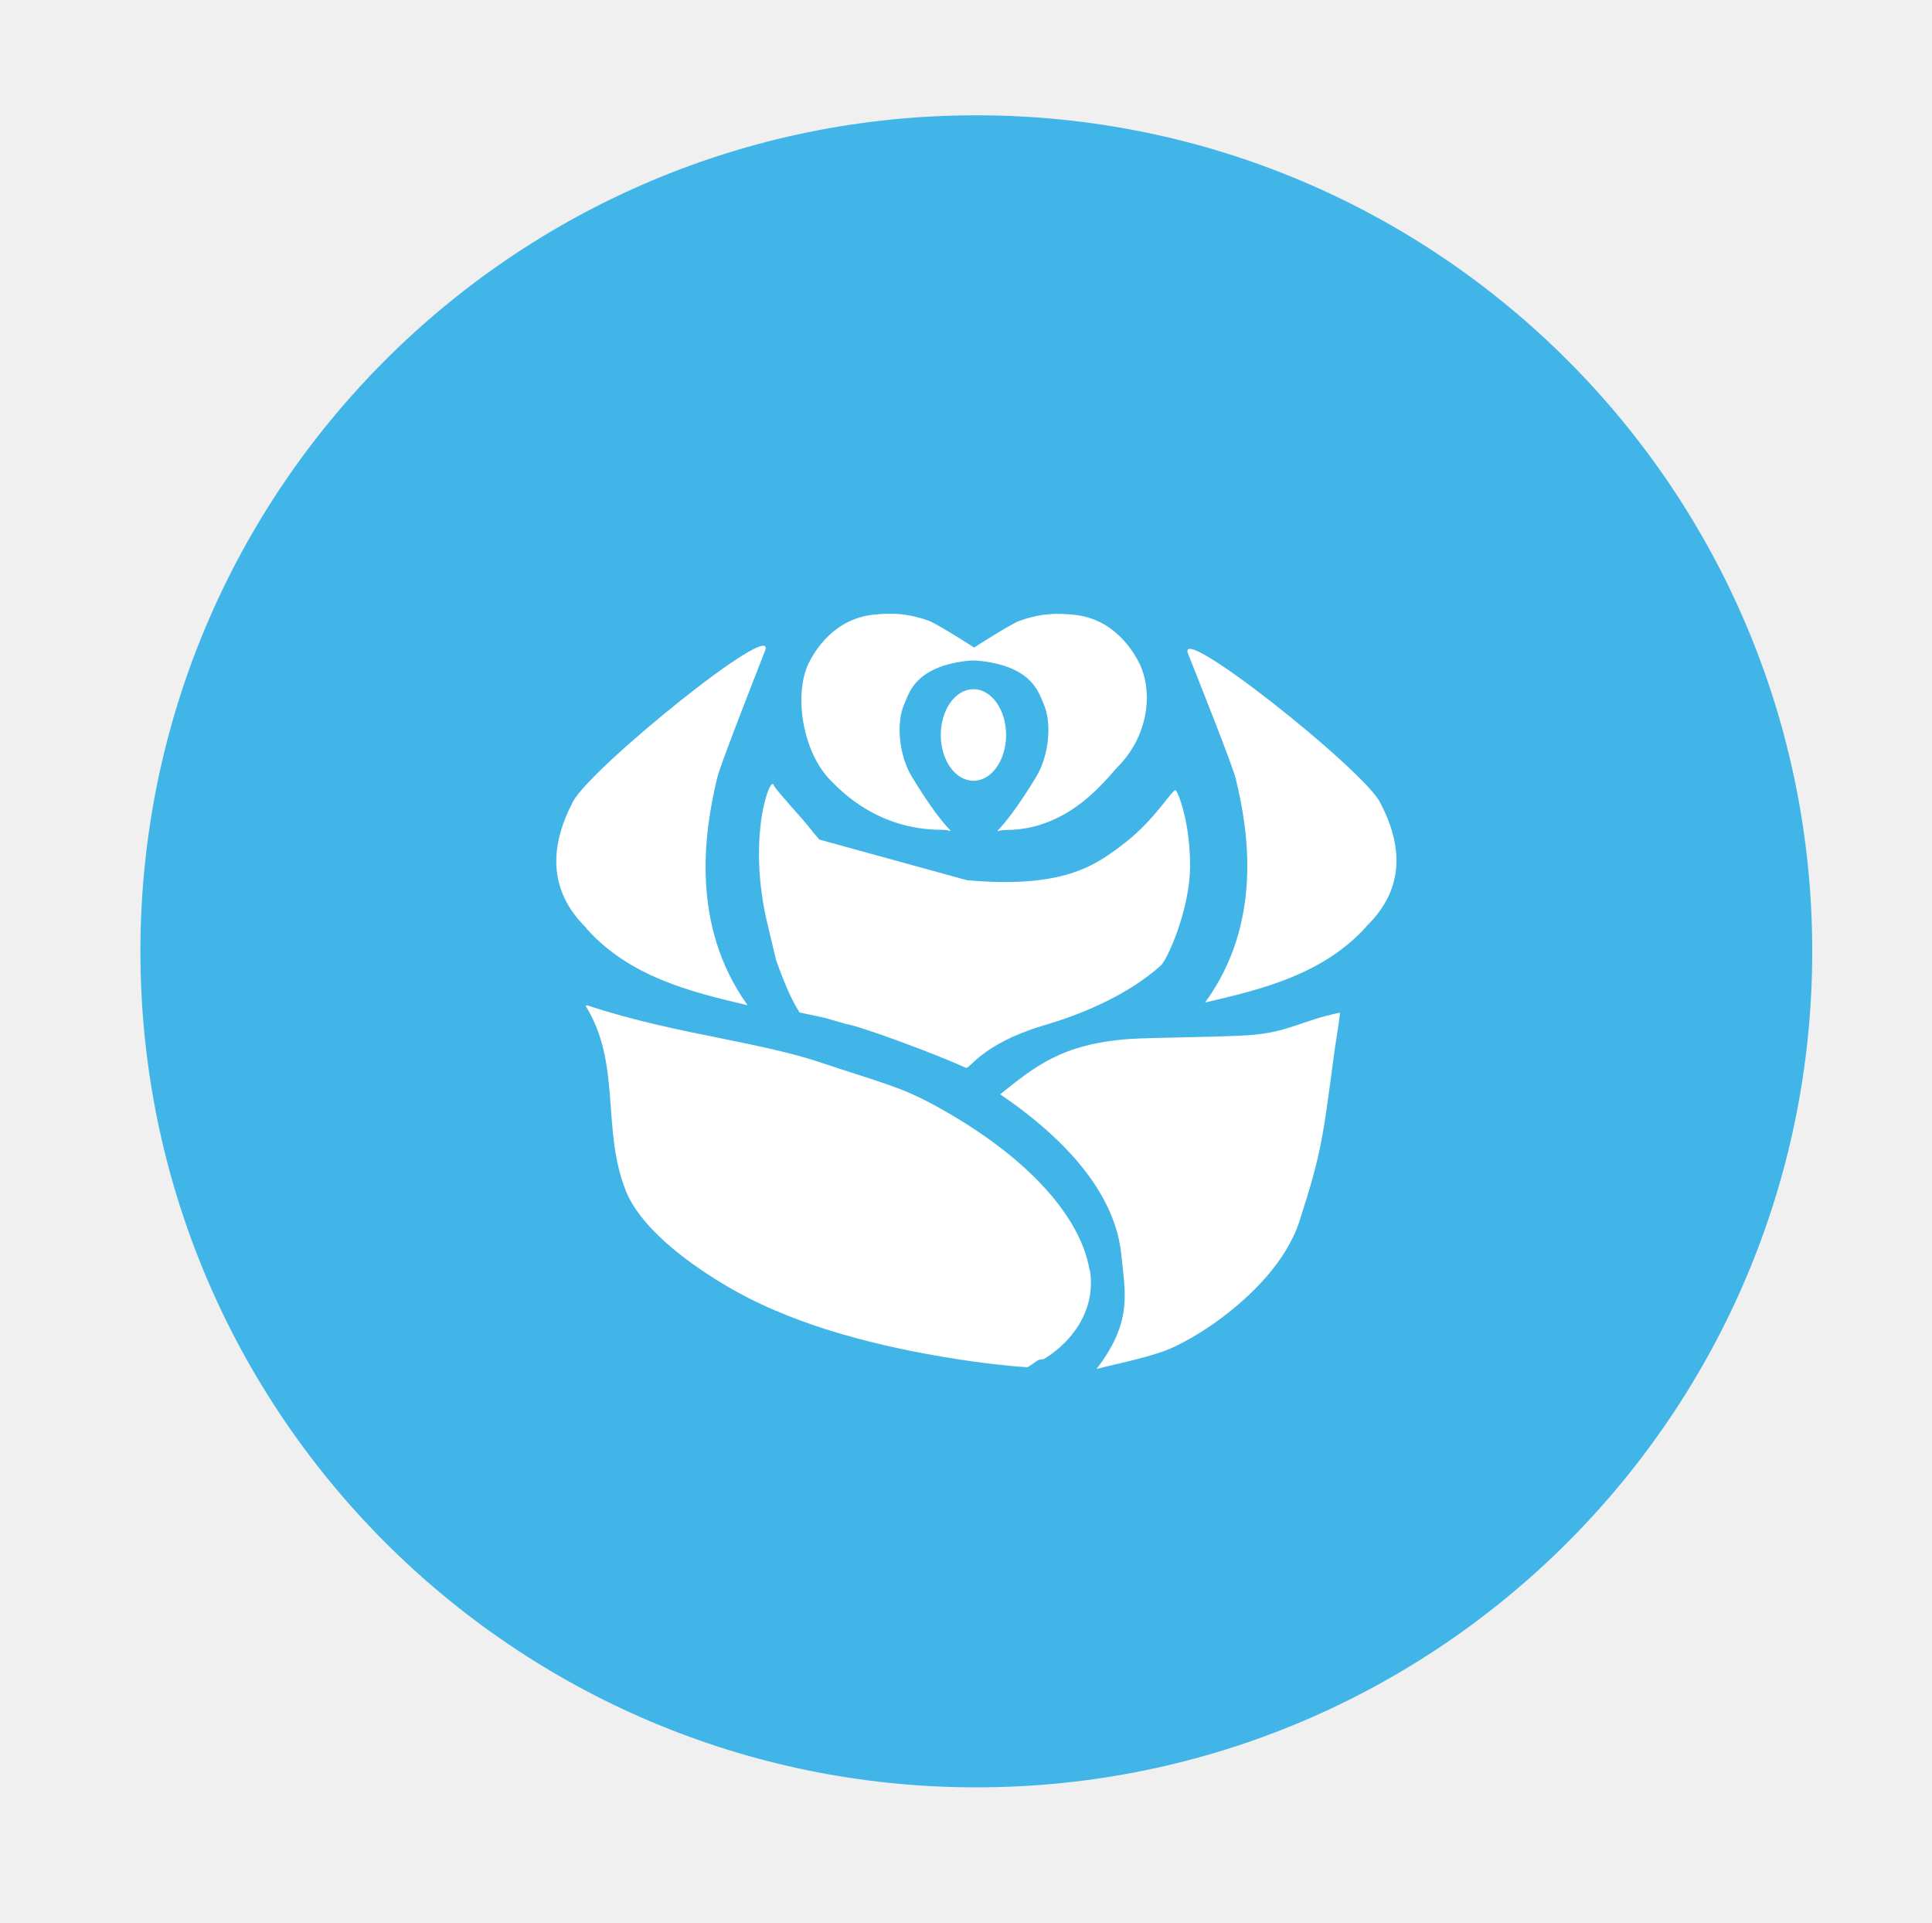
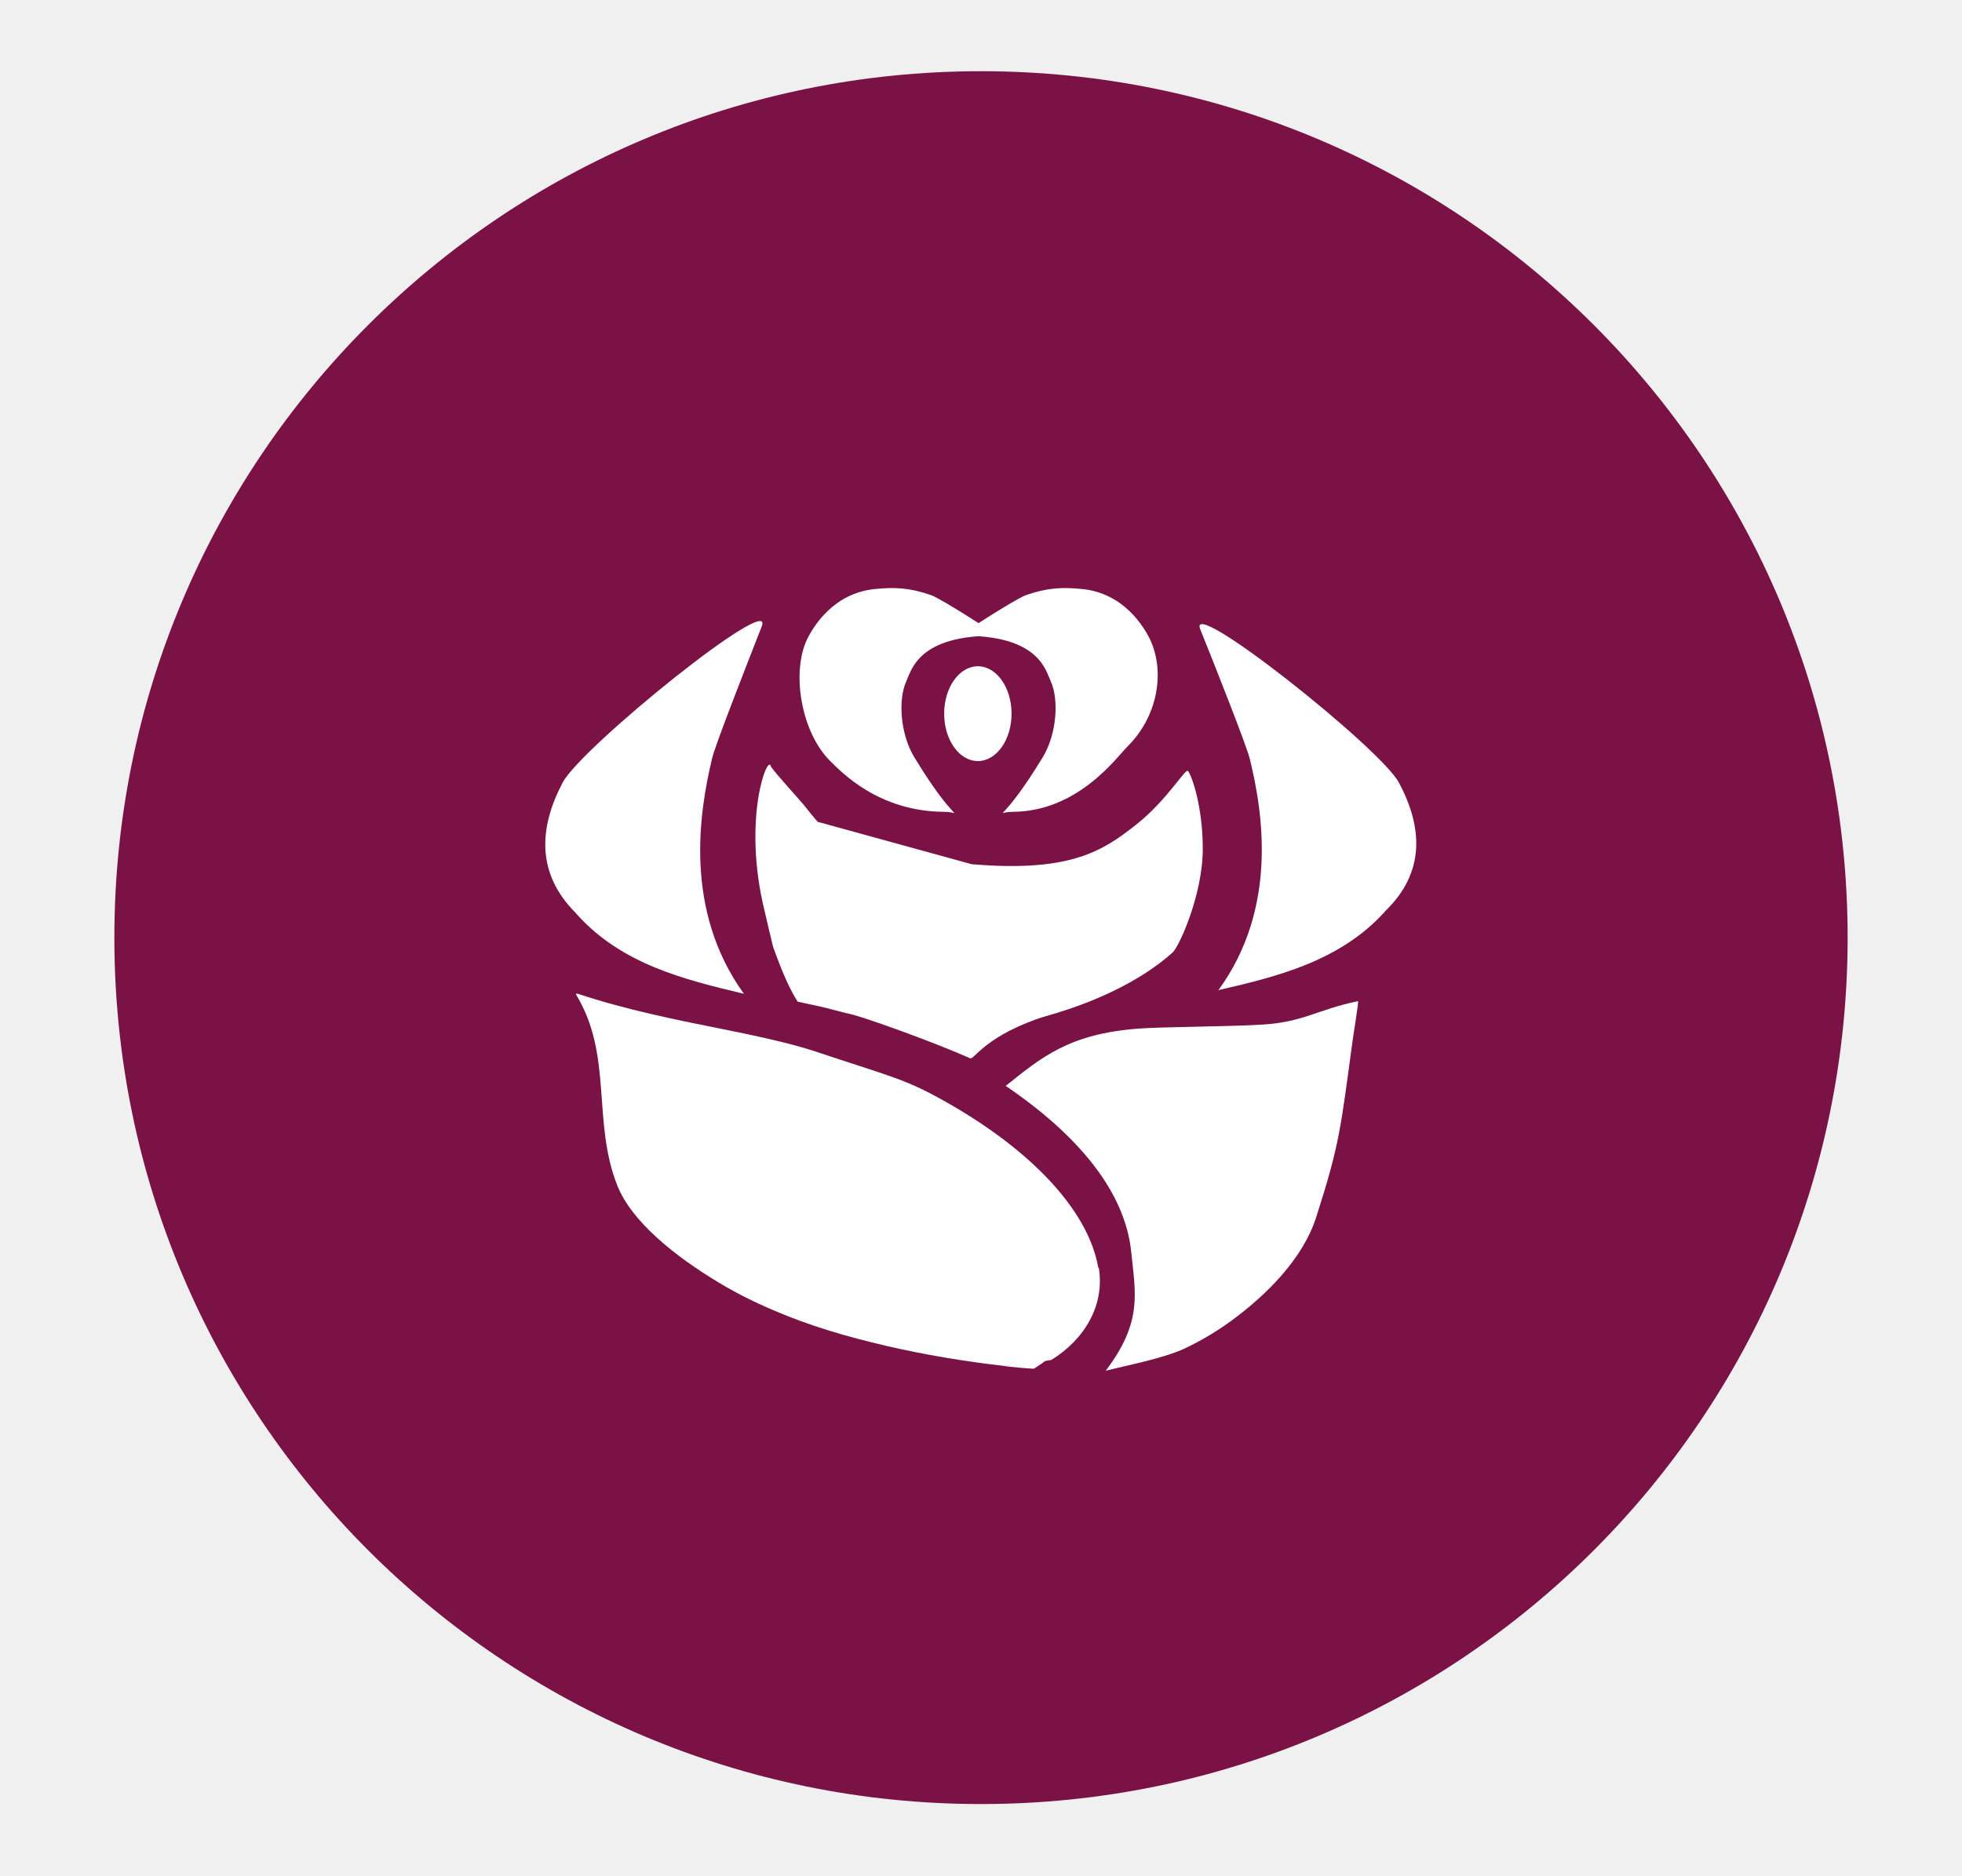
- <svg xmlns="http://www.w3.org/2000/svg" viewBox="0 0 120.67 120.08">
+ <svg xmlns="http://www.w3.org/2000/svg" viewBox="0 0 87.32 83.49">
  <g id="a" />
  <g id="b" />
  <g id="c" />
  <g id="d" />
  <g id="e" />
  <g id="f" />
  <g id="g" />
  <g id="h" />
  <g id="i" />
  <g id="j" />
  <g id="k" />
-   <g id="l">
-     <g id="m" />
-     <g id="n" />
-     <g id="o" />
-   </g>
+   <g id="l" />
+   <g id="m" />
+   <g id="n" />
+   <g id="o" />
  <g id="p" />
  <g id="q" />
  <g id="r" />
  <g id="s" />
-   <g id="t" />
-   <g id="u" />
-   <g id="v">
-     <g id="w" />
+   <g id="t">
+     <g id="u" />
+     <g>
+       <circle cx="43.66" cy="41.74" r="38.57" style="fill:#7b1245;" />
+       <g>
+         <g>
+           <path d="M35.9,28.5c-.68,1.5-.23,4.11,1.05,5.38,.48,.47,2.15,2.26,5.11,2.26,.78,0,.48,.62-1.38-2.45-.6-1-.72-2.51-.35-3.35,.24-.51,.53-2.09,4.06-2.04,.04,0-2.47-1.64-2.96-1.81-.98-.34-1.64-.35-2.48-.27-1.87,.18-2.77,1.69-3.05,2.28" style="fill:#fff;" />
+           <path d="M51.2,28.5c.68,1.5,.27,3.45-1.01,4.72-.48,.47-2.2,2.92-5.15,2.92-.78,0-.48,.62,1.38-2.45,.6-1,.72-2.51,.35-3.35-.24-.51-.53-2.09-4.06-2.04-.04,0,2.47-1.64,2.96-1.81,.98-.34,1.64-.35,2.48-.27,1.87,.18,2.77,1.69,3.05,2.28" style="fill:#fff;" />
+           <path d="M37.65,45.1c.56,.07,4.06,1.35,5.52,2.01,.19,.09,.66-1.04,3.5-1.92,.03,0,.03-.07,.01-.09-1.3-2.41-3.52-3.67-5.68-4.87-1.81-1.01-3.81-2.56-5.14-4.29-.17-.23-1.4-1.56-1.55-1.82-.13-.62-1.3,2.34-.27,6.48,0,.02,.36,1.54,.37,1.56,.48,1.33,.77,1.92,1.09,2.43l1.15,.25" style="fill:#fff;" />
+           <path d="M60.43,44.57c-1.8,.37-2.38,.92-4.22,1.04-1.37,.09-4.53,.1-5.54,.18-3.08,.23-4.31,1.27-5.91,2.55,3.25,2.21,5.33,4.73,5.59,7.43,.17,1.74,.53,3.06-1.14,5.25,1.03-.26,2.67-.57,3.6-1.03,.68-.33,1.34-.72,1.97-1.18,1.59-1.16,3.21-2.78,3.8-4.63,1.05-3.28,1.08-3.9,1.63-7.94,0-.04,.27-1.67,.23-1.66Z" style="fill:#fff;" />
+           <path d="M48.88,56.44c-.44-2.59-3.09-5.4-7.24-7.64-1.52-.82-2.34-.98-5.31-1.98-1.11-.37-2.67-.71-4.33-1.04-1.95-.39-4.18-.84-6.28-1.54-.05-.02-.1,0-.08,.04,1.65,2.7,.7,5.66,1.84,8.51,.64,1.6,2.57,3.14,4.5,4.3,.76,.46,1.56,.86,2.4,1.22,.81,.35,1.66,.66,2.54,.93,.81,.25,1.65,.47,2.51,.67h0c1.73,.4,3.51,.7,5.3,.9,.21-.02,.41-.04,.62-.06h0c.49-.06,.97-.13,1.44-.21,1.49-.92,2.39-2.45,2.11-4.12Z" style="fill:#fff;" />
+           <path d="M33.1,44.23h0c-2.67-3.72-1.99-8.05-1.4-10.5,.15-.61,1.58-4.26,2.2-5.84,.64-1.62-8.04,5.38-8.86,6.95-1.06,2.02-1.18,4.05,.6,5.82,.02,.02,.03,.04,.05,.06,1.99,2.21,4.8,2.89,7.29,3.49,.04,0,.07,.02,.11,.03Z" style="fill:#fff;" />
+           <path d="M54.21,44.1h0c2.68-3.66,2-7.93,1.41-10.33-.15-.6-1.57-4.19-2.2-5.75-.64-1.59,8.03,5.29,8.84,6.82,1.06,1.99,1.18,3.99-.61,5.72-.02,.02-.03,.04-.05,.06-1.99,2.18-4.8,2.86-7.3,3.44-.04,0-.07,.02-.11,.03Z" style="fill:#fff;" />
+           <path d="M45.34,60.71c-.21,.04-.42,.07-.62,.11,.42,.04,.85,.09,1.27,.11,.02,0,.03,0,.04-.01,.27-.17,.52-.35,.76-.55-.48,.13-.96,.24-1.46,.34h0Z" style="fill:#fff;" />
+           <ellipse cx="43.52" cy="31.77" rx="1.5" ry="2.11" style="fill:#fff;" />
+         </g>
+         <path d="M36.41,36.59c.87,4.83,4.89,5,6.45,6.4,1.22,1.1,.38,1.88,.95,2.64,.21,.28,5.44-.59,8.38-3.23,.28-.25,1.34-2.56,1.34-4.61,0-1.86-.47-3.21-.65-3.46-.12-.17-.9,1.27-2.34,2.4s-2.88,2.12-7.3,1.74" style="fill:#fff;" />
+       </g>
+     </g>
  </g>
+   <g id="v" />
+   <g id="w" />
  <g id="x" />
  <g id="y" />
  <g id="a`" />
  <g id="aa" />
  <g id="ab" />
  <g id="ac" />
  <g id="ad" />
  <g id="ae" />
  <g id="af" />
  <g id="ag" />
  <g id="ah" />
  <g id="ai" />
  <g id="aj" />
  <g id="ak" />
  <g id="al" />
  <g id="am" />
-   <g id="an" />
-   <g id="ao" />
-   <g id="ap" />
-   <g id="aq">
-     <g id="ar">
-       <g>
-         <circle cx="60.98" cy="59.41" r="52.21" style="fill:#42B5E8;" />
-         <g>
-           <g>
-             <path d="M50.48,41.47c-.92,2.04-.31,5.56,1.42,7.29,.64,.64,2.92,3.06,6.92,3.06,1.06,0,.65,.84-1.87-3.32-.82-1.35-.98-3.4-.47-4.53,.32-.69,.71-2.83,5.5-2.77,.06,0-3.34-2.22-4.01-2.45-1.33-.46-2.22-.48-3.36-.37-2.53,.24-3.74,2.29-4.13,3.09" style="fill:#fff;" />
-             <path d="M71.19,41.47c.92,2.04,.36,4.67-1.36,6.4-.64,.64-2.97,3.96-6.98,3.96-1.06,0-.65,.84,1.87-3.32,.82-1.35,.98-3.4,.47-4.53-.32-.69-.71-2.83-5.5-2.77-.06,0,3.34-2.22,4.01-2.45,1.33-.46,2.22-.48,3.36-.37,2.53,.24,3.74,2.29,4.13,3.09" style="fill:#fff;" />
-             <path d="M52.85,63.95c.75,.09,5.5,1.83,7.47,2.73,.26,.12,.89-1.41,4.74-2.61,.04-.01,.04-.09,.02-.13-1.76-3.26-4.76-4.96-7.68-6.59-2.45-1.36-5.16-3.46-6.96-5.81-.24-.31-1.9-2.12-2.1-2.47-.17-.84-1.76,3.17-.37,8.77,0,.02,.49,2.08,.5,2.11,.65,1.81,1.04,2.6,1.47,3.28l1.56,.33" style="fill:#fff;" />
-             <path d="M83.69,63.24c-2.44,.5-3.22,1.24-5.72,1.41-1.85,.12-6.14,.14-7.5,.24-4.17,.32-5.84,1.72-8,3.45,4.4,2.99,7.22,6.41,7.57,10.05,.23,2.35,.72,4.14-1.55,7.1,1.39-.36,3.61-.78,4.87-1.39,.93-.45,1.81-.98,2.67-1.6,2.16-1.57,4.34-3.76,5.14-6.26,1.43-4.44,1.46-5.28,2.2-10.74,0-.05,.37-2.26,.31-2.25Z" style="fill:#fff;" />
-             <path d="M68.05,79.3c-.59-3.5-4.18-7.31-9.8-10.34-2.06-1.11-3.17-1.33-7.19-2.67-1.5-.5-3.61-.96-5.86-1.41-2.64-.53-5.66-1.14-8.5-2.09-.07-.02-.13,.01-.1,.06,2.23,3.65,.95,7.66,2.49,11.52,.87,2.17,3.48,4.25,6.09,5.82,1.03,.62,2.11,1.17,3.24,1.65,1.1,.47,2.25,.89,3.44,1.26,1.1,.34,2.23,.64,3.39,.91h0c2.35,.54,4.75,.95,7.17,1.22,.28-.03,.56-.05,.84-.08h0c.66-.08,1.31-.17,1.95-.28,2.01-1.24,3.24-3.31,2.86-5.57Z" style="fill:#fff;" />
-             <path d="M46.69,62.77h0c-3.61-5.03-2.69-10.9-1.89-14.21,.2-.82,2.14-5.76,2.98-7.91,.86-2.19-10.88,7.29-11.99,9.41-1.43,2.73-1.6,5.49,.81,7.87,.02,.03,.04,.06,.06,.09,2.69,2.99,6.49,3.92,9.87,4.72,.05,.01,.1,.03,.15,.03Z" style="fill:#fff;" />
-             <path d="M75.27,62.6h0c3.62-4.96,2.71-10.73,1.91-13.98-.2-.81-2.13-5.67-2.97-7.78-.86-2.15,10.86,7.15,11.97,9.24,1.43,2.69,1.59,5.4-.82,7.75-.02,.03-.04,.06-.06,.08-2.69,2.95-6.5,3.87-9.88,4.66-.05,.01-.1,.03-.15,.03Z" style="fill:#fff;" />
-             <path d="M63.26,85.08c-.28,.06-.56,.1-.84,.15,.57,.06,1.15,.12,1.72,.15,.02,0,.04,0,.06-.01,.37-.23,.71-.48,1.03-.74-.65,.17-1.3,.33-1.97,.46h0Z" style="fill:#fff;" />
-             <ellipse cx="60.8" cy="45.9" rx="2.04" ry="2.86" style="fill:#fff;" />
-           </g>
-           <path d="M51.17,52.43c1.18,6.54,6.62,6.77,8.72,8.66,1.65,1.49,.52,2.55,1.28,3.57,.28,.38,7.37-.8,11.34-4.37,.38-.34,1.82-3.47,1.82-6.24,0-2.52-.64-4.34-.88-4.68-.16-.23-1.21,1.73-3.17,3.25-1.91,1.49-3.9,2.87-9.88,2.35" style="fill:#fff;" />
-         </g>
-       </g>
-     </g>
+   <g id="an">
+     <g id="ao" />
+     <g id="ap" />
+     <g id="aq" />
  </g>
+   <g id="ar" />
+   <g id="as" />
+   <g id="at">
+     <g id="au" />
+   </g>
+   <g id="av" />
</svg>
